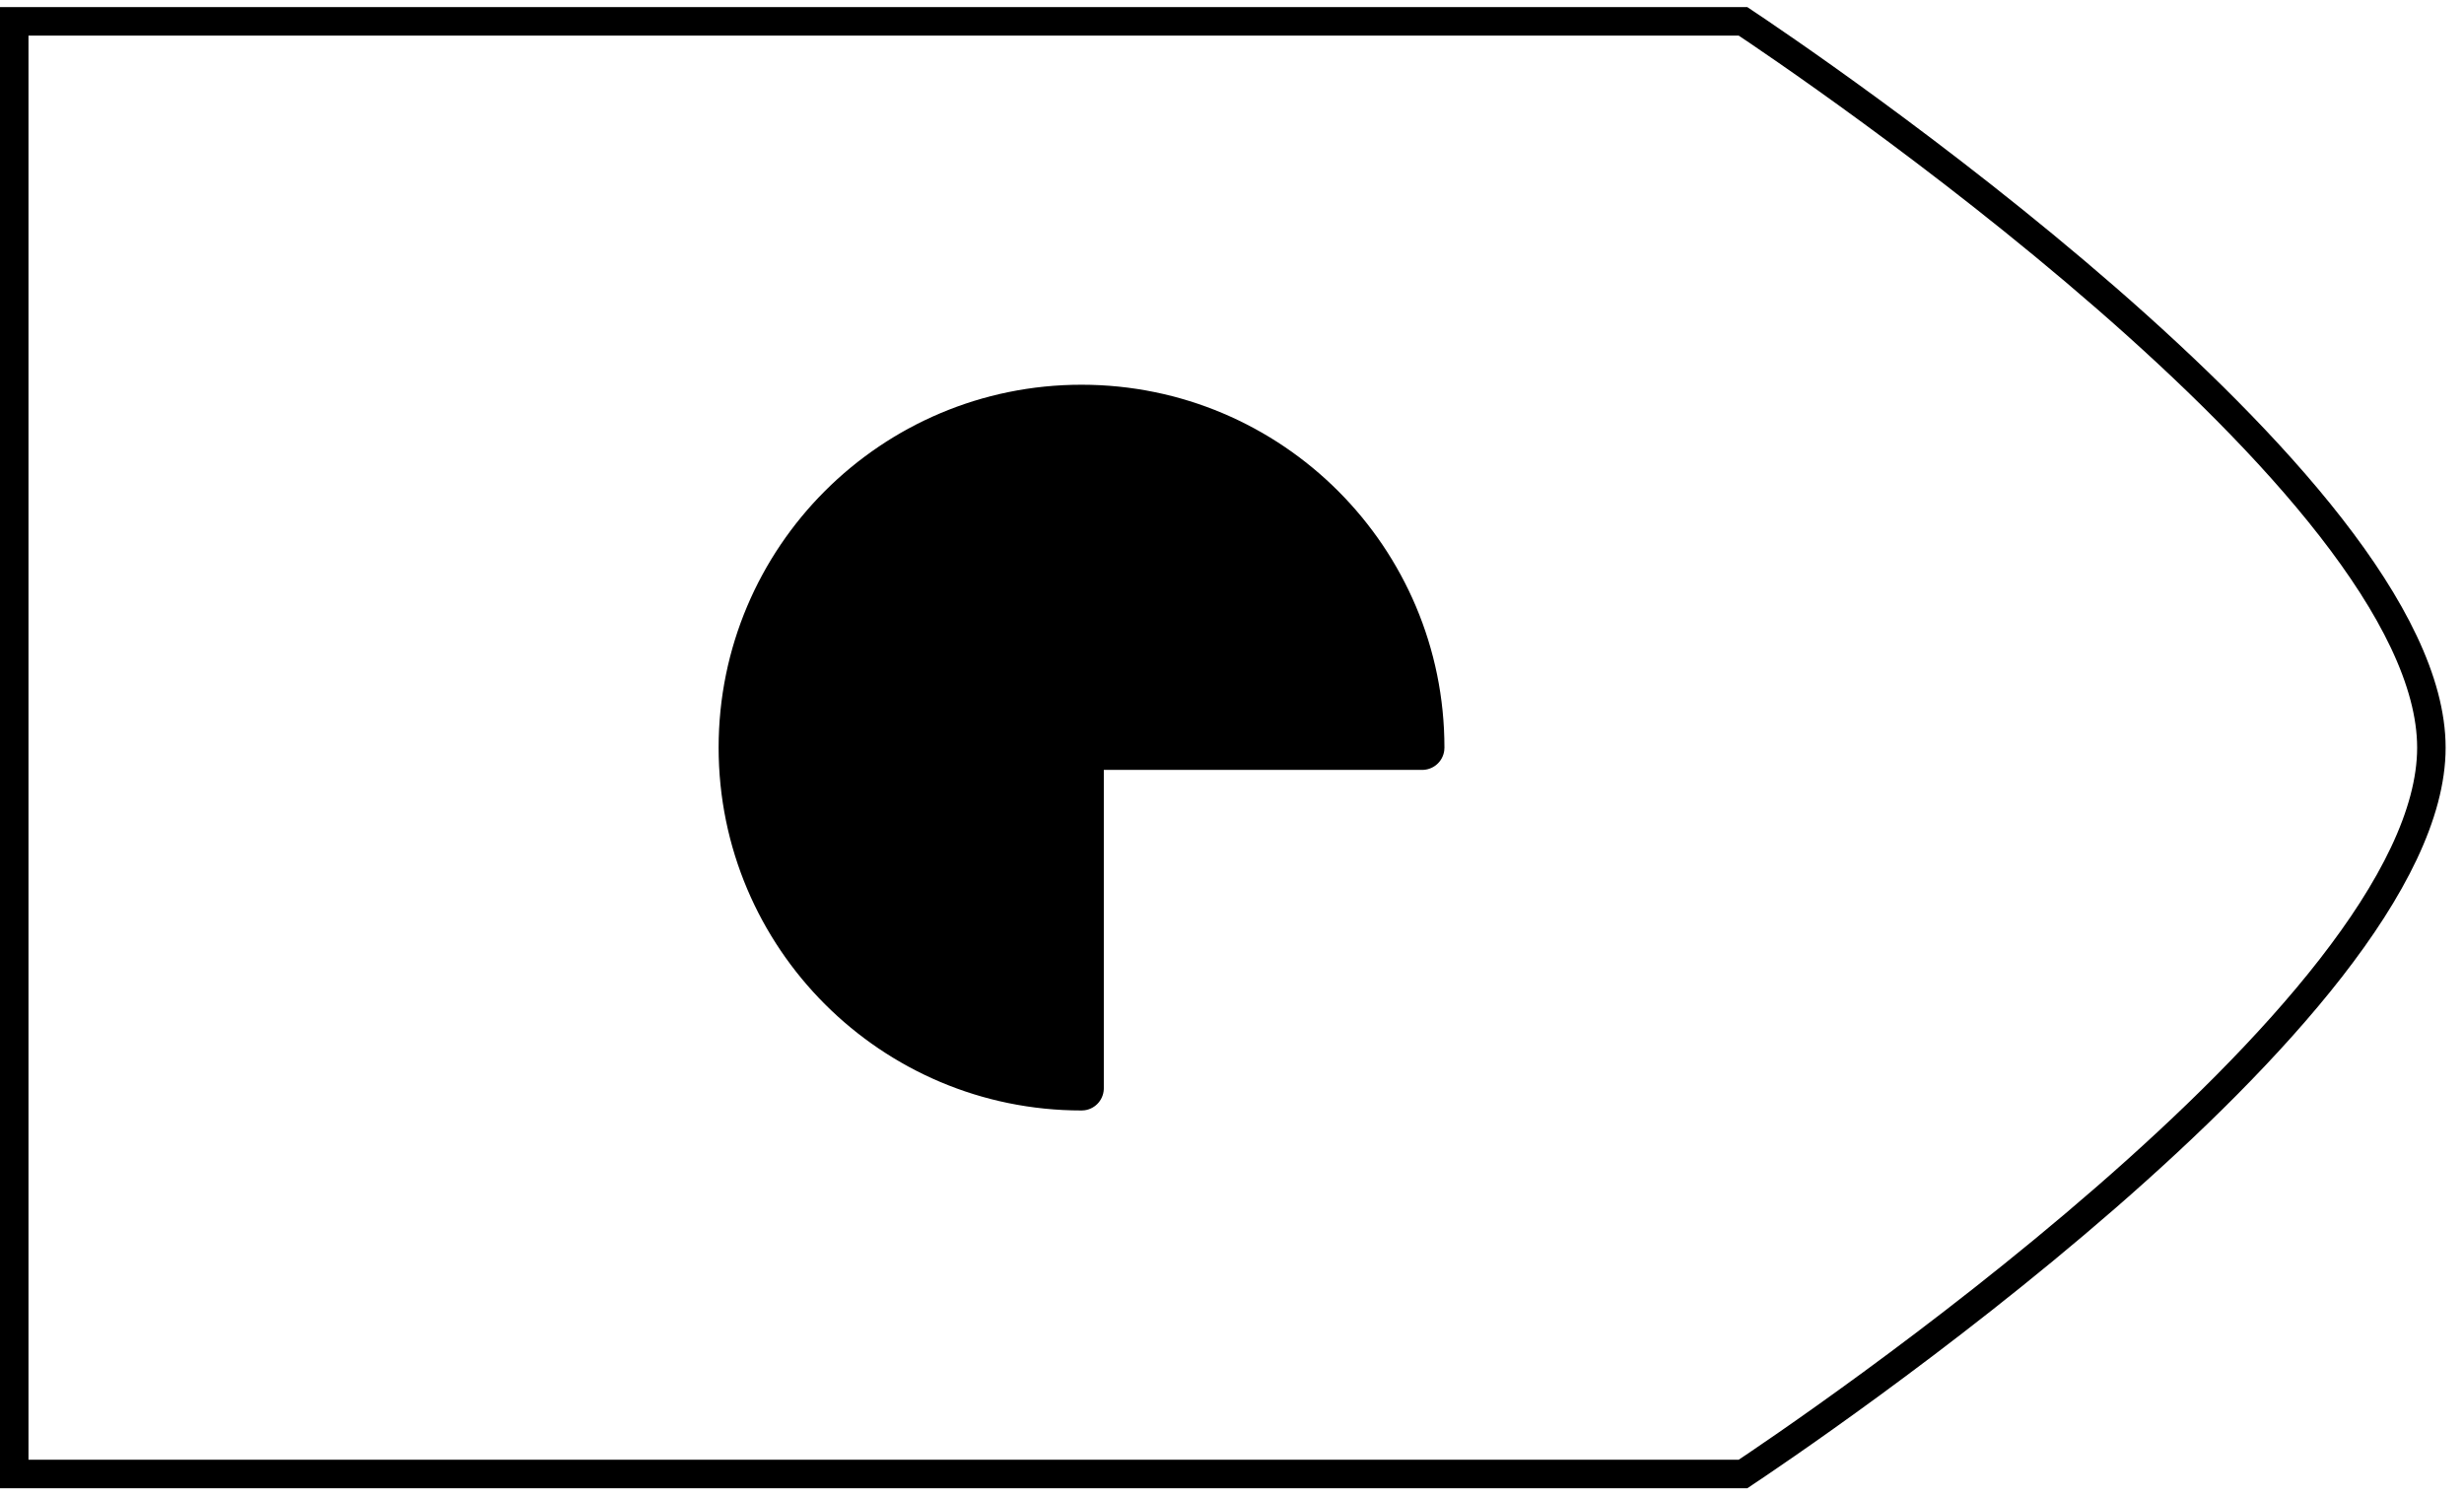
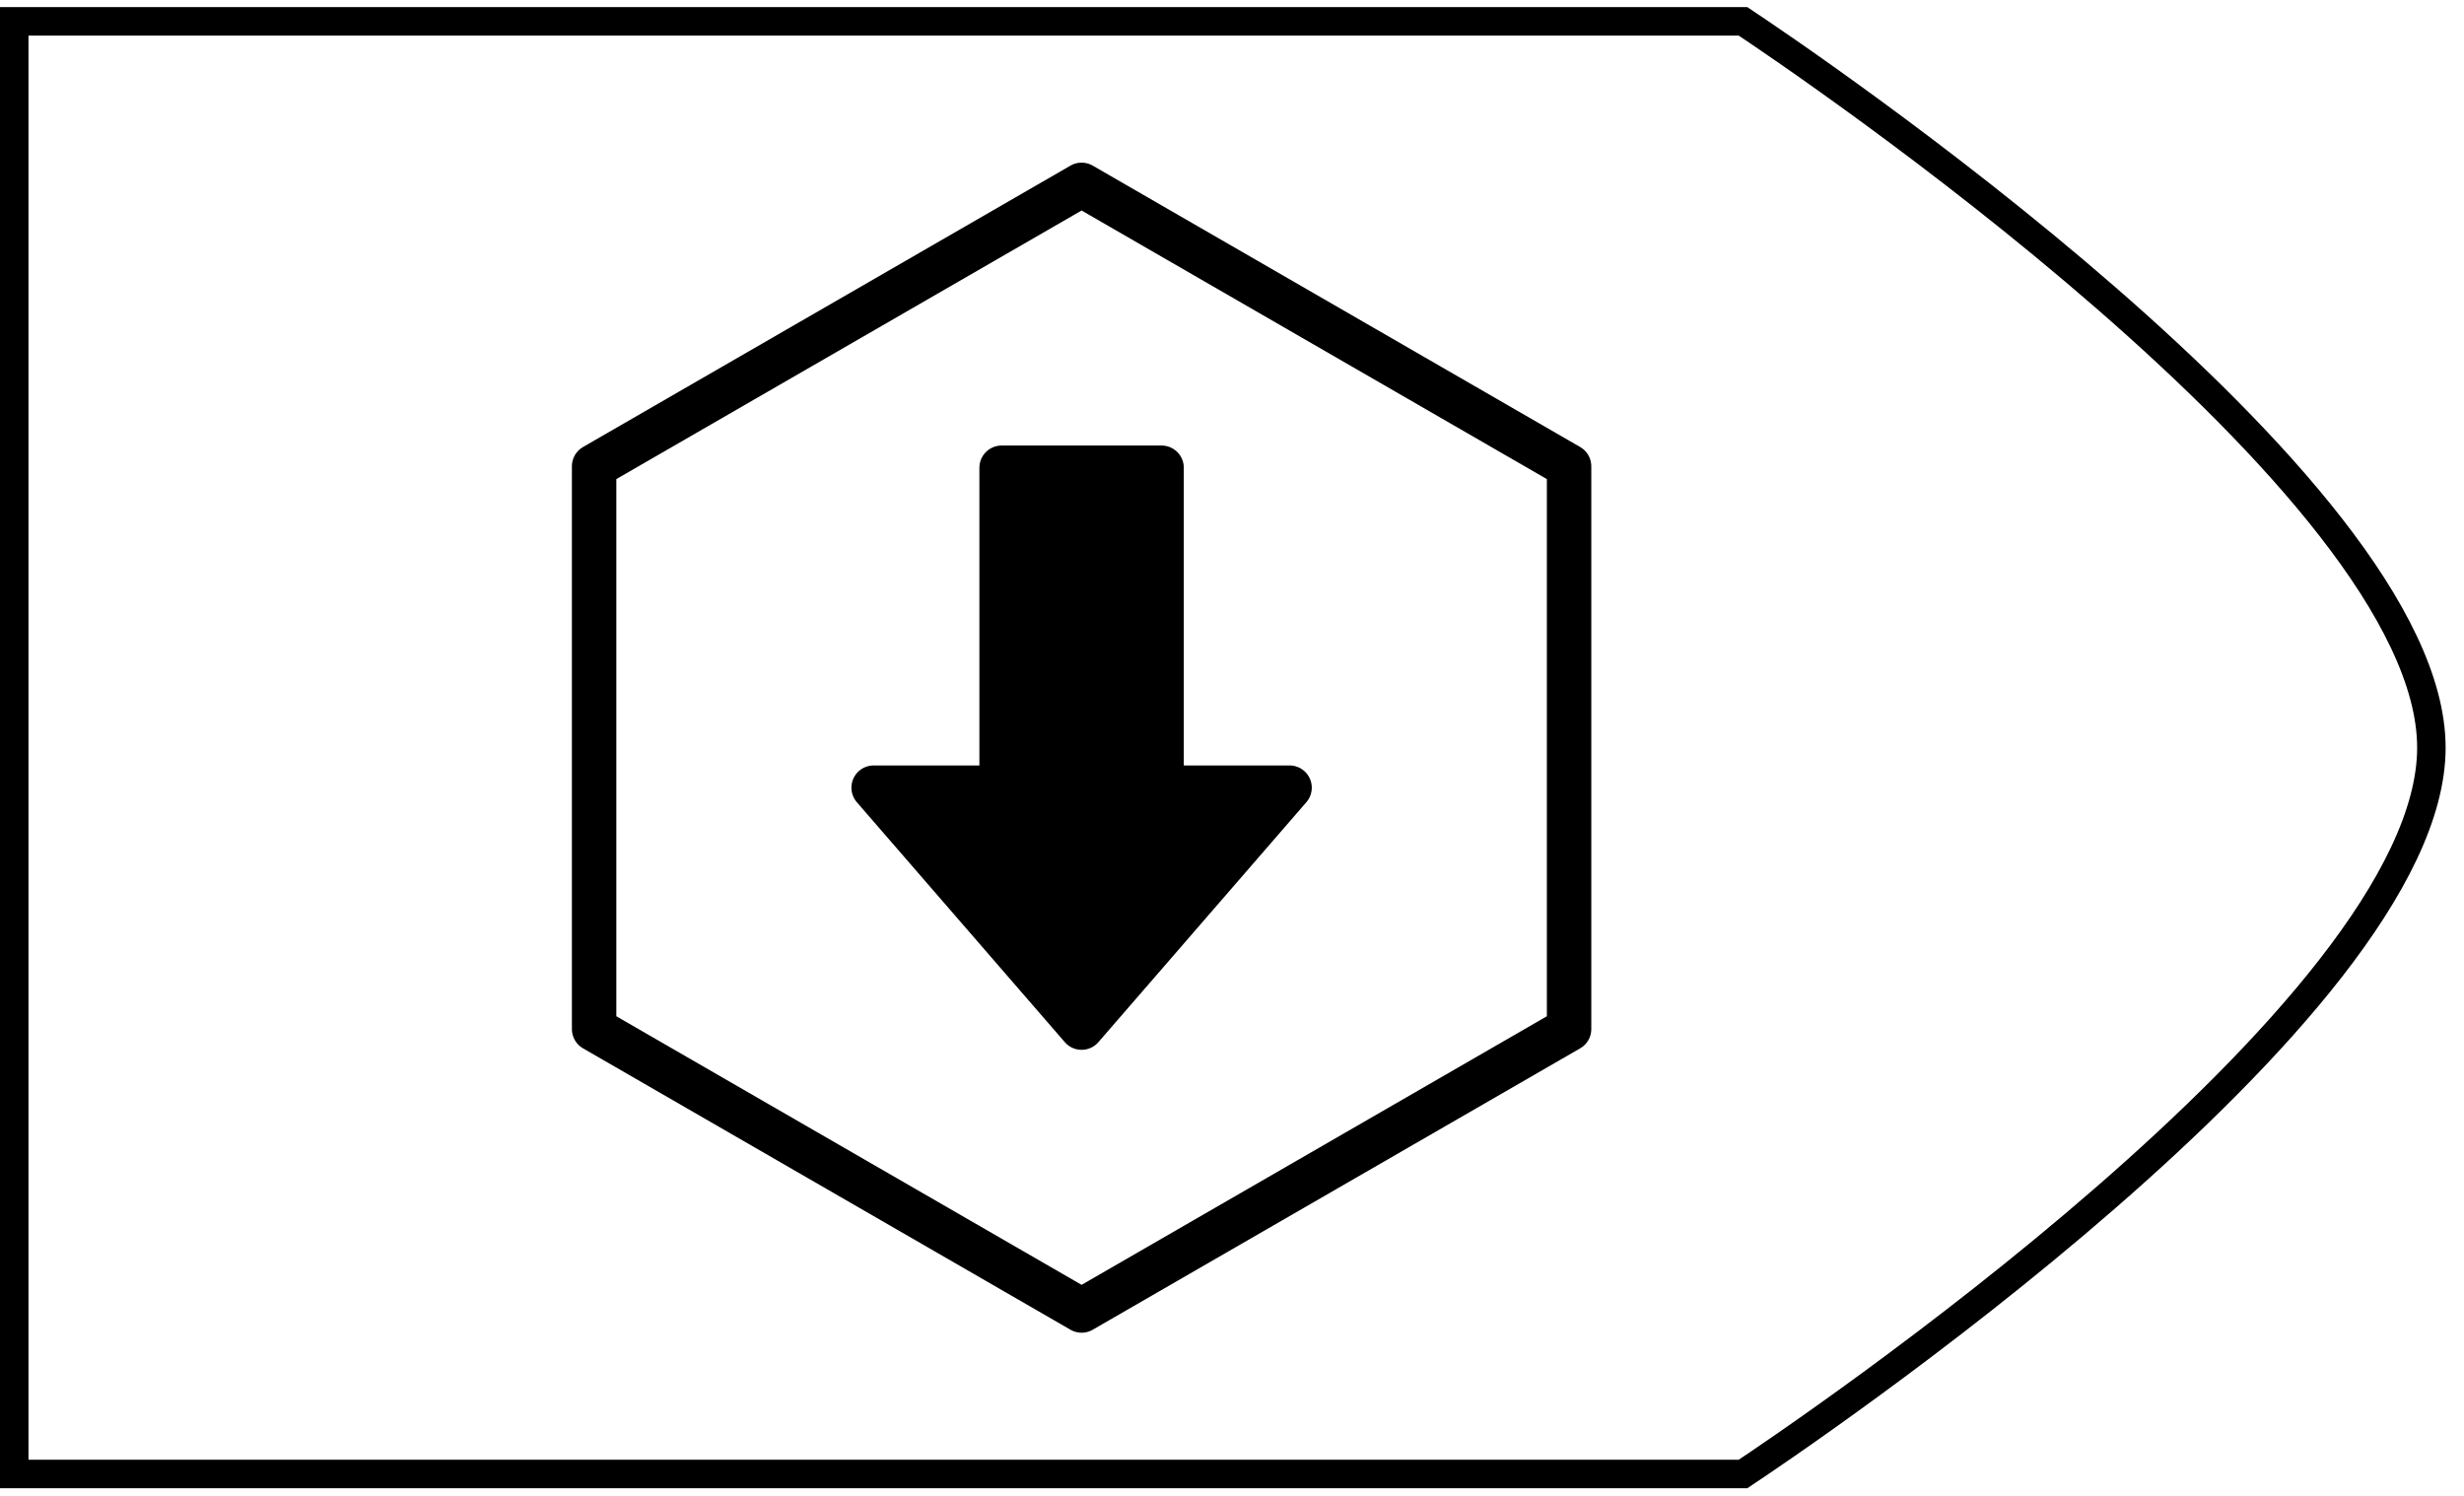
<svg xmlns="http://www.w3.org/2000/svg" viewBox="0 0 173 105">
  <path d="M122.38,1.5c3.53,2.35 48.33,32.44 48.33,51s-44.8,48.65 -48.33,51H1V1.5Z" fill="none" stroke="#000" stroke-width="2" />
  <g transform="translate(75.94 52.5) scale(1.04)">
+     <path d="M0,-38L32.91,-19L32.91,19L0,38L-32.91,19L-32.91,-19Z" fill="none" stroke="#000" stroke-width="3" stroke-linejoin="round" />
    <g transform="translate(0 0)">
-       <path d="M0,0L16.26,-16.26A23,23 0 1 1 -16.26,-16.26Z" fill="#000" stroke="#000" stroke-width="3" stroke-linejoin="round" transform="rotate(135)" />
+       <path d="M0,-18.9L14.04,-2.7L5.4,-2.7L5.4,18.9L-5.4,18.9L-5.4,-2.7L-14.04,-2.7Z" fill="#000" stroke="#000" stroke-width="3" stroke-linejoin="round" transform="rotate(180)" />
    </g>
  </g>
</svg>
